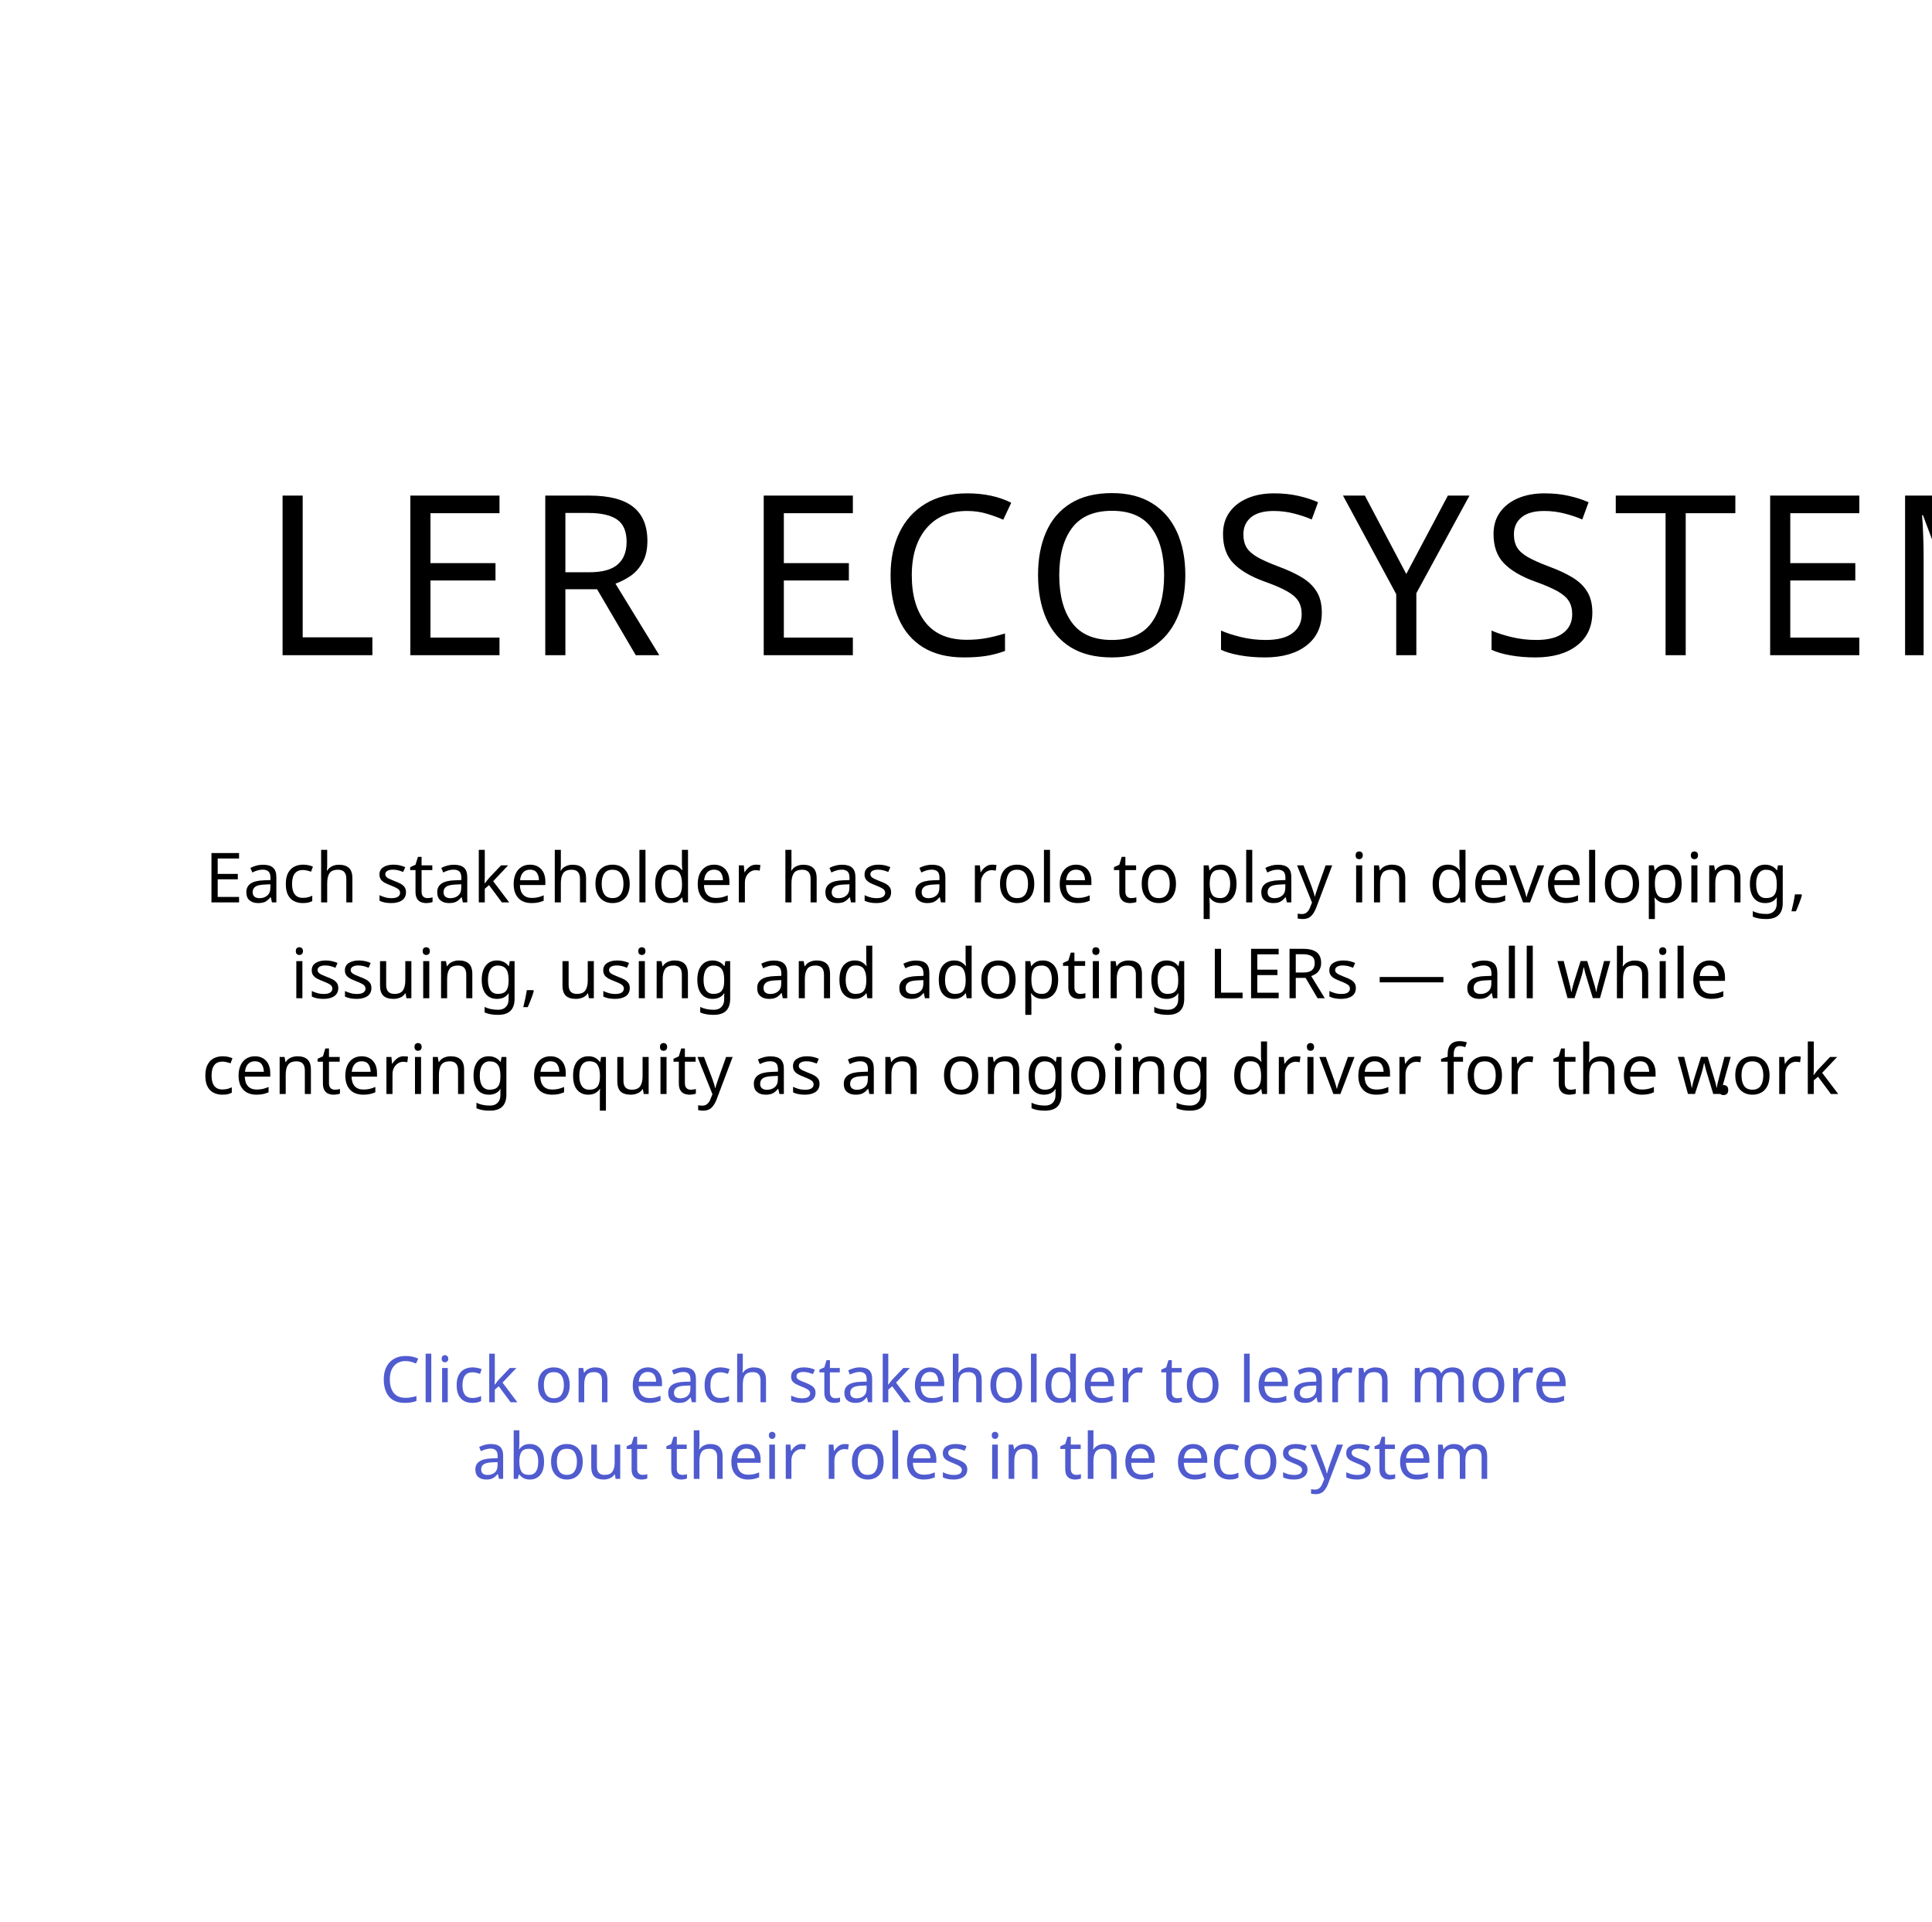
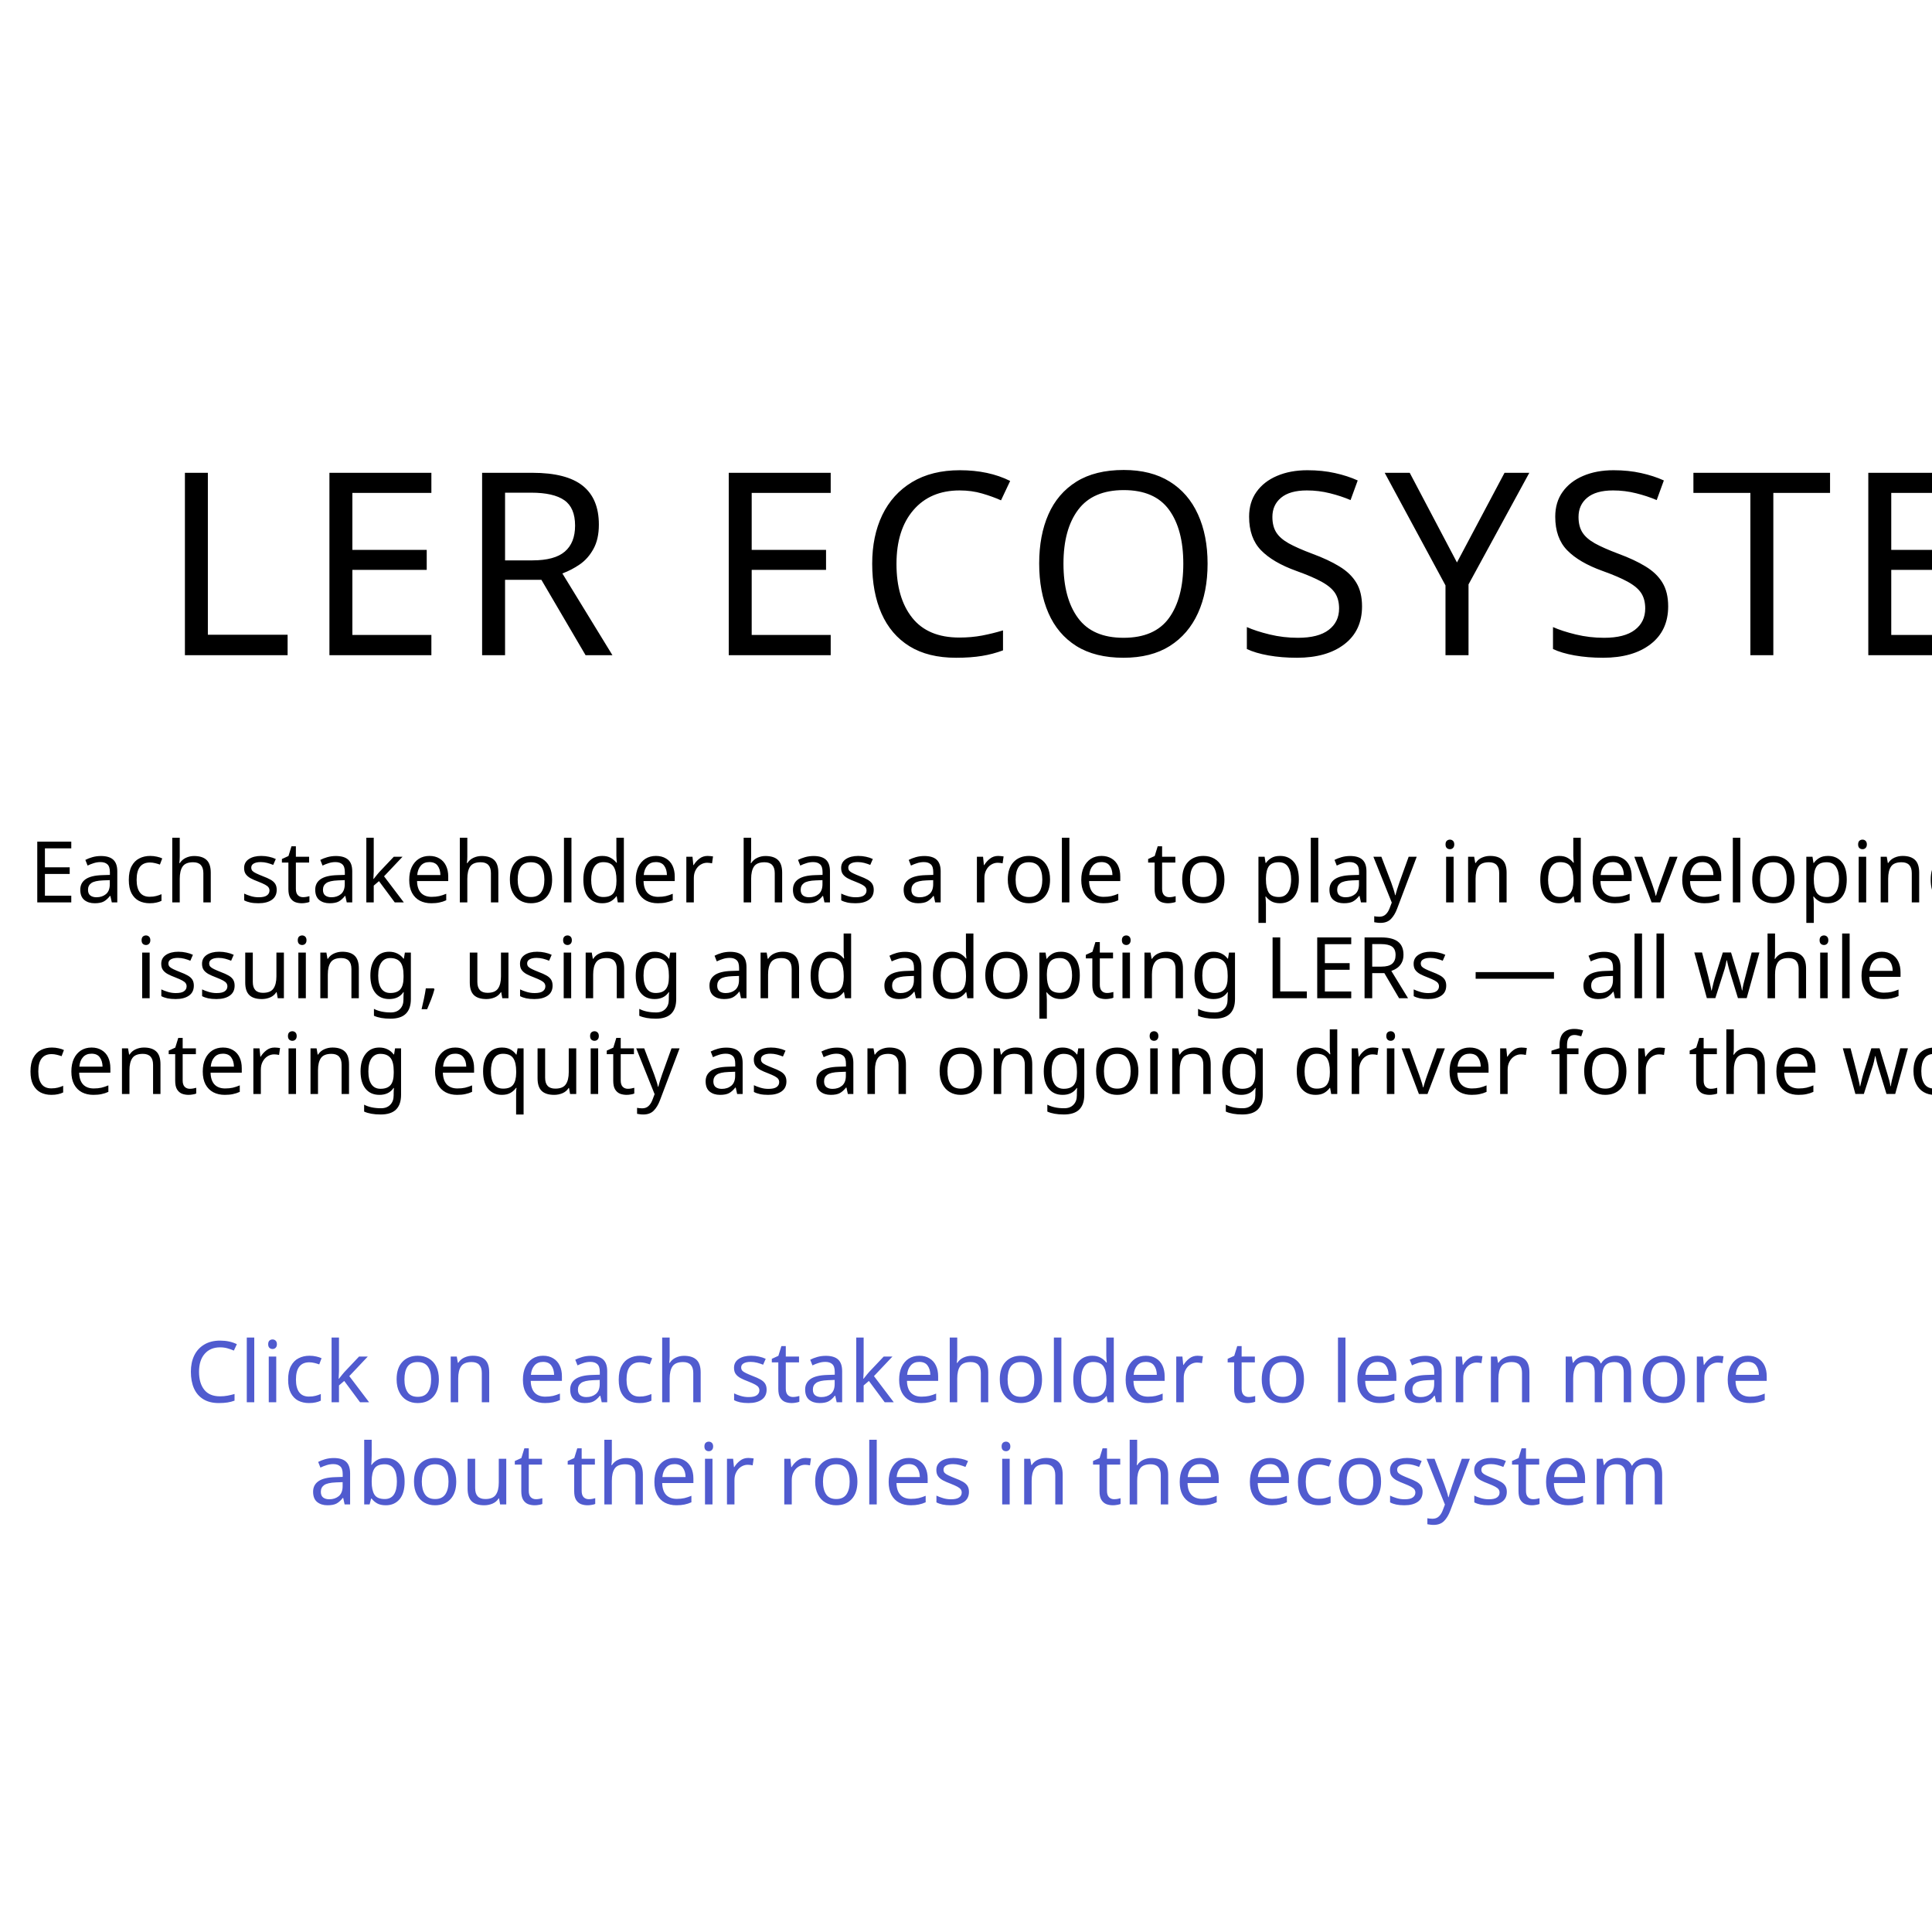
<svg xmlns="http://www.w3.org/2000/svg" version="1.1" id="Layer_1" x="0px" y="0px" viewBox="0 0 363 361" style="enable-background:new 0 0 363 361;" xml:space="preserve">
  <style type="text/css">
	.st0{font-family:'NittiGroteskCond-Black';}
- 	.st1{font-size:42px;}
+ 	.st1{font-size:48px;}
	.st2{letter-spacing:2;}
	.st3{enable-background:new    ;}
	.st4{font-family:'ProximaNova-Regular';}
- 	.st5{font-size:13px;}
- 	.st6{font-size:14px;}
- 	.st7{fill:#505BCF;}
- 	.st8{font-family:'ProximaNova-Bold';}
- 	.st9{font-size:12px;}
+ 	.st5{font-size:16px;}
+ 	.st6{fill:#505BCF;}
+ 	.st7{font-family:'ProximaNova-Bold';}
</style>
-   <text transform="matrix(1 0 0 1 49.0127 123.0977)" class="st0 st1 st2">LER ECOSYSTEM</text>
-   <text transform="matrix(1 0 0 1 38.4639 169.5498)" class="st3">
+   <text transform="matrix(1 0 0 1 30.0864 123.0977)" class="st0 st1 st2">LER ECOSYSTEM</text>
+   <text transform="matrix(1 0 0 1 5.4551 169.5498)" class="st3">
    <tspan x="0" y="0" class="st4 st5">Each stakeholder has a role to play in developing, </tspan>
-     <tspan x="16.1" y="18" class="st4 st5">issuing, using and adopting LERs — all while </tspan>
-     <tspan x="-0.6" y="36" class="st4 st5">centering equity as an ongoing driver for the work</tspan>
-     <tspan x="283.5" y="36" class="st4 st6">.</tspan>
+     <tspan x="19.9" y="18" class="st4 st5">issuing, using and adopting LERs — all while </tspan>
+     <tspan x="-0.6" y="36" class="st4 st5">centering equity as an ongoing driver for the work.</tspan>
  </text>
-   <text transform="matrix(1 0 0 1 71.3701 263.4561)" class="st3">
-     <tspan x="0" y="0" class="st7 st8 st9">Click on each stakeholder to learn more </tspan>
-     <tspan x="17.4" y="14.4" class="st7 st8 st9">about their roles in the ecosystem</tspan>
+   <text transform="matrix(1 0 0 1 34.8945 263.4561)" class="st3">
+     <tspan x="0" y="0" class="st6 st7 st5">Click on each stakeholder to learn more </tspan>
+     <tspan x="23.2" y="19.2" class="st6 st7 st5">about their roles in the ecosystem</tspan>
  </text>
</svg>
